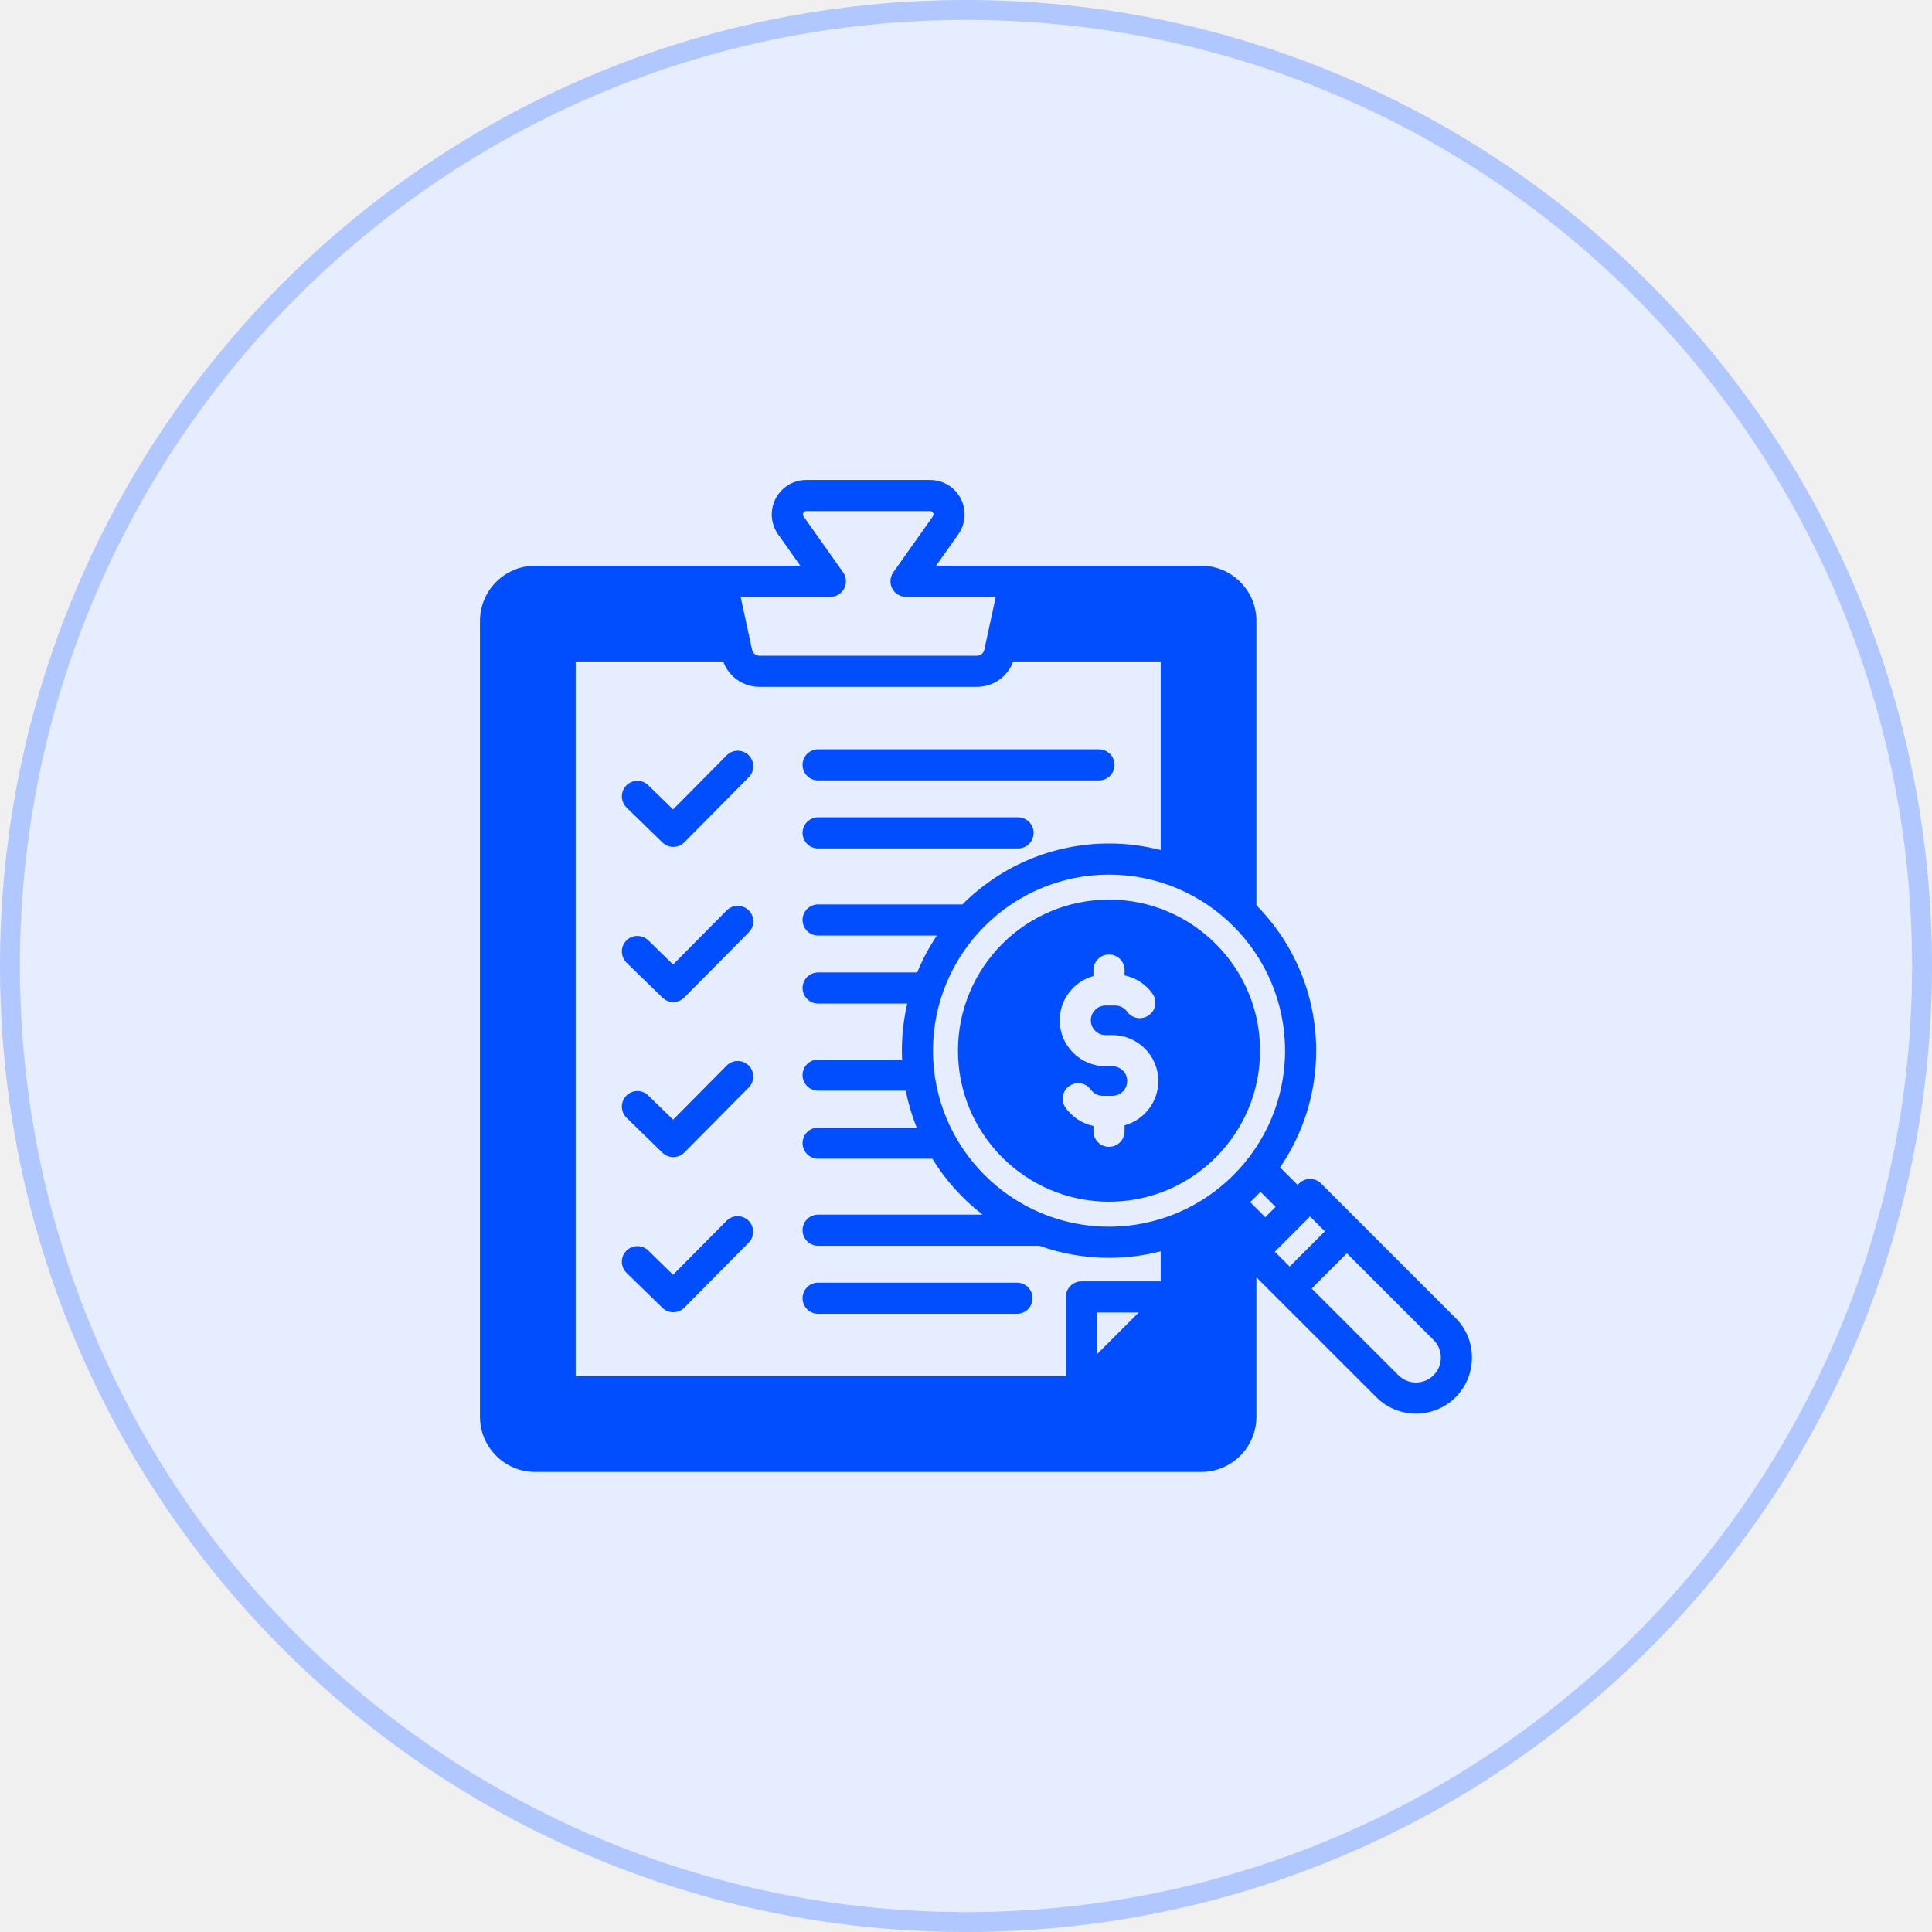
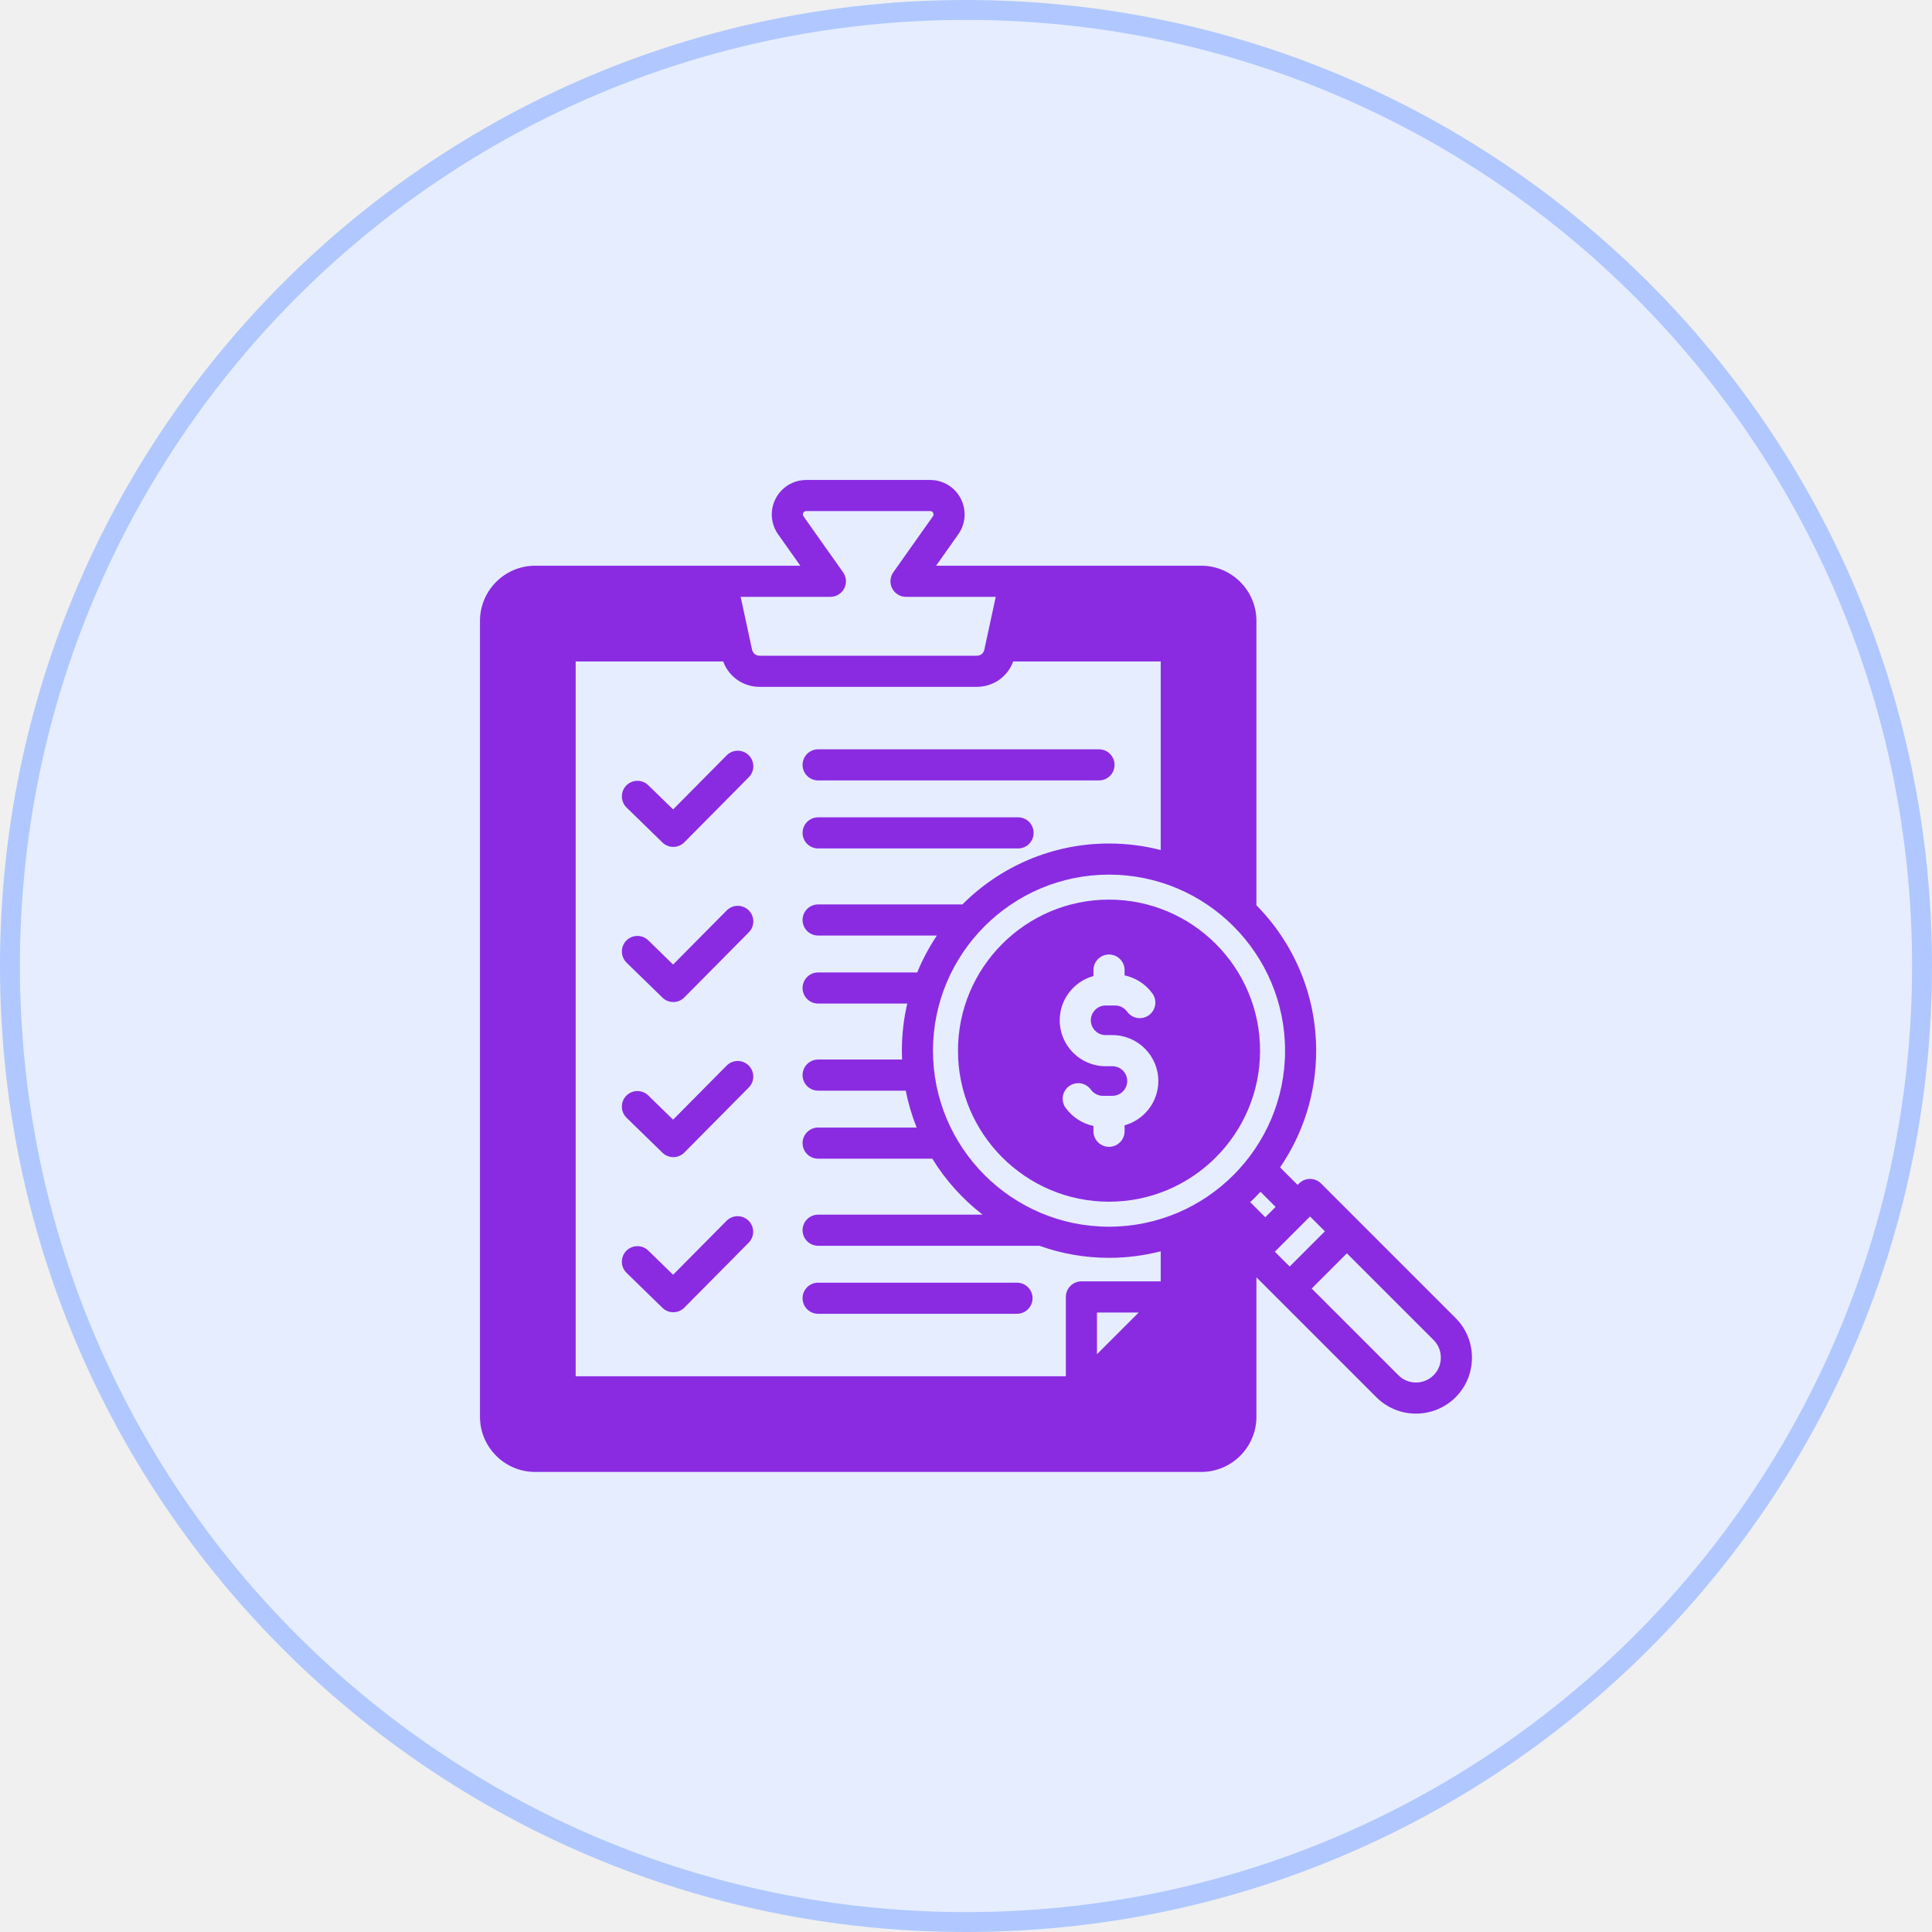
<svg xmlns="http://www.w3.org/2000/svg" width="97" height="97" viewBox="0 0 97 97" fill="none">
  <circle cx="48.5" cy="48.5" r="48" fill="#E6EDFF" stroke="#B0C8FF" />
  <g clip-path="url(#clip0_235_1722)">
-     <path d="M40.294 41.817C40.294 41.61 40.377 41.411 40.523 41.264C40.67 41.118 40.868 41.035 41.076 41.035H51.114C51.321 41.035 51.52 41.118 51.667 41.264C51.813 41.411 51.895 41.61 51.895 41.817C51.895 42.024 51.813 42.223 51.667 42.369C51.52 42.516 51.321 42.598 51.114 42.598H41.076C40.868 42.598 40.67 42.516 40.523 42.369C40.377 42.223 40.294 42.024 40.294 41.817ZM73.902 68.162C73.902 68.915 73.611 69.622 73.081 70.151C72.533 70.7 71.812 70.974 71.092 70.974C70.372 70.974 69.652 70.7 69.103 70.151L63.081 64.13V71.131C63.081 72.659 61.838 73.902 60.31 73.902H26.869C25.341 73.902 24.098 72.659 24.098 71.131V31.175C24.098 29.646 25.341 28.403 26.869 28.403H40.182L39.068 26.829C38.692 26.298 38.644 25.61 38.943 25.033C39.242 24.456 39.831 24.098 40.482 24.098H46.697C47.348 24.098 47.938 24.456 48.236 25.033C48.535 25.61 48.487 26.298 48.111 26.829L46.998 28.403H60.31C61.838 28.403 63.081 29.646 63.081 31.175V45.451C64.935 47.33 66.081 49.909 66.081 52.751C66.081 54.923 65.412 56.941 64.269 58.611L65.149 59.49L65.221 59.419C65.367 59.272 65.566 59.19 65.773 59.19C65.98 59.19 66.179 59.272 66.326 59.419L73.081 66.174C73.611 66.703 73.902 67.41 73.902 68.162ZM37.186 29.966L37.758 32.615C37.799 32.802 37.949 32.923 38.14 32.923H49.039C49.231 32.923 49.381 32.802 49.421 32.615L49.993 29.966H45.488C45.345 29.966 45.205 29.927 45.082 29.852C44.96 29.778 44.86 29.671 44.794 29.544C44.728 29.416 44.699 29.274 44.709 29.131C44.719 28.988 44.768 28.85 44.85 28.733L46.835 25.927C46.875 25.87 46.88 25.811 46.849 25.751C46.818 25.691 46.767 25.66 46.698 25.66H40.482C40.413 25.66 40.362 25.691 40.331 25.751C40.3 25.811 40.304 25.87 40.344 25.927L42.329 28.733C42.412 28.85 42.461 28.988 42.471 29.131C42.481 29.274 42.451 29.416 42.385 29.544C42.319 29.671 42.22 29.778 42.097 29.852C41.975 29.927 41.834 29.966 41.691 29.966H37.186ZM36.309 33.209H28.903V69.097H53.513V65.115C53.513 64.908 53.596 64.709 53.742 64.563C53.889 64.416 54.087 64.334 54.294 64.334H58.276V62.824C57.428 63.042 56.556 63.152 55.681 63.152C54.489 63.153 53.307 62.948 52.185 62.547H41.076C40.868 62.547 40.67 62.464 40.523 62.318C40.377 62.171 40.294 61.973 40.294 61.765C40.294 61.558 40.377 61.359 40.523 61.213C40.67 61.066 40.868 60.984 41.076 60.984H49.333C48.328 60.208 47.473 59.256 46.809 58.174H41.076C40.868 58.174 40.67 58.092 40.523 57.945C40.377 57.799 40.294 57.6 40.294 57.393C40.294 57.185 40.377 56.987 40.523 56.84C40.67 56.694 40.868 56.611 41.076 56.611H46.023C45.783 56.012 45.599 55.392 45.475 54.759H41.076C40.868 54.759 40.67 54.676 40.523 54.53C40.377 54.383 40.294 54.185 40.294 53.977C40.294 53.77 40.377 53.572 40.523 53.425C40.67 53.279 40.868 53.196 41.076 53.196H45.29C45.283 53.048 45.28 52.899 45.28 52.751C45.28 51.938 45.374 51.146 45.551 50.386H41.076C40.868 50.386 40.67 50.304 40.523 50.157C40.377 50.011 40.294 49.812 40.294 49.605C40.294 49.398 40.377 49.199 40.523 49.052C40.67 48.906 40.868 48.824 41.076 48.824H46.05C46.316 48.174 46.647 47.554 47.038 46.971H41.076C40.868 46.971 40.67 46.889 40.523 46.742C40.377 46.596 40.294 46.397 40.294 46.19C40.294 45.983 40.377 45.784 40.523 45.637C40.67 45.491 40.868 45.408 41.076 45.408H48.321C50.205 43.52 52.809 42.35 55.681 42.35C56.576 42.35 57.446 42.464 58.276 42.678V33.209H50.87C50.592 33.972 49.874 34.485 49.039 34.485H38.14C37.305 34.485 36.588 33.972 36.309 33.209ZM57.171 65.897H55.076V67.992L57.171 65.897ZM64.519 52.751C64.519 47.877 60.554 43.912 55.681 43.912C50.807 43.912 46.842 47.877 46.842 52.751C46.842 57.624 50.807 61.589 55.681 61.589C60.554 61.589 64.519 57.624 64.519 52.751ZM63.525 61.114L64.044 60.595L63.286 59.837C63.119 60.016 62.946 60.19 62.767 60.356L63.525 61.114ZM64.751 63.589L66.519 61.821L65.773 61.076L64.005 62.844L64.751 63.589ZM72.34 68.162C72.34 67.827 72.211 67.513 71.976 67.278L67.623 62.926L65.856 64.694L70.208 69.046C70.696 69.534 71.489 69.534 71.976 69.046C72.211 68.812 72.34 68.498 72.34 68.162ZM33.259 57.874C33.404 58.017 33.6 58.096 33.804 58.096C34.005 58.096 34.206 58.019 34.359 57.865L37.588 54.605C37.662 54.532 37.72 54.446 37.76 54.351C37.8 54.255 37.82 54.153 37.82 54.05C37.82 53.947 37.8 53.844 37.76 53.749C37.72 53.654 37.662 53.567 37.589 53.495C37.515 53.422 37.428 53.364 37.333 53.326C37.237 53.287 37.134 53.267 37.031 53.268C36.928 53.269 36.826 53.291 36.731 53.332C36.636 53.372 36.55 53.431 36.478 53.505L33.794 56.215L32.548 55C32.475 54.928 32.388 54.871 32.292 54.833C32.197 54.795 32.095 54.776 31.993 54.778C31.89 54.779 31.789 54.801 31.695 54.841C31.6 54.882 31.515 54.94 31.443 55.014C31.372 55.087 31.315 55.174 31.277 55.269C31.239 55.365 31.22 55.467 31.222 55.569C31.223 55.672 31.244 55.773 31.285 55.867C31.325 55.962 31.384 56.047 31.457 56.118L33.259 57.874ZM63.264 52.751C63.264 56.932 59.862 60.334 55.681 60.334C51.499 60.334 48.097 56.932 48.097 52.751C48.097 48.569 51.499 45.167 55.681 45.167C59.862 45.167 63.264 48.569 63.264 52.751ZM58.156 54.275C58.156 53.004 57.122 51.969 55.851 51.969H55.51C55.101 51.969 54.767 51.636 54.767 51.227C54.767 50.817 55.101 50.484 55.51 50.484H55.99C56.227 50.484 56.452 50.6 56.593 50.795C56.653 50.878 56.729 50.949 56.816 51.002C56.903 51.056 57.001 51.092 57.102 51.109C57.203 51.125 57.307 51.121 57.406 51.097C57.506 51.074 57.6 51.03 57.684 50.97C57.767 50.91 57.837 50.834 57.891 50.747C57.945 50.66 57.981 50.562 57.997 50.461C58.013 50.36 58.01 50.256 57.986 50.157C57.962 50.057 57.919 49.963 57.859 49.88C57.522 49.414 57.024 49.09 56.462 48.971V48.704C56.462 48.497 56.379 48.298 56.233 48.152C56.086 48.005 55.888 47.923 55.681 47.923C55.473 47.923 55.275 48.005 55.128 48.152C54.981 48.298 54.899 48.497 54.899 48.704V49.004C53.923 49.272 53.205 50.167 53.205 51.227C53.205 52.498 54.239 53.532 55.51 53.532H55.851C56.26 53.532 56.594 53.865 56.594 54.275C56.594 54.685 56.26 55.018 55.851 55.018H55.371C55.134 55.018 54.909 54.901 54.768 54.707C54.708 54.623 54.632 54.553 54.545 54.499C54.458 54.445 54.36 54.409 54.259 54.393C54.158 54.377 54.054 54.381 53.954 54.404C53.855 54.428 53.761 54.471 53.677 54.531C53.594 54.592 53.524 54.667 53.47 54.755C53.416 54.842 53.38 54.939 53.364 55.041C53.347 55.142 53.351 55.245 53.375 55.345C53.399 55.445 53.442 55.539 53.502 55.622C53.839 56.088 54.337 56.411 54.899 56.531V56.797C54.899 57.005 54.981 57.203 55.128 57.35C55.275 57.496 55.473 57.579 55.68 57.579C55.888 57.579 56.086 57.496 56.233 57.35C56.379 57.203 56.462 57.005 56.462 56.797V56.498C57.437 56.23 58.156 55.335 58.156 54.275ZM41.076 39.183H55.177C55.384 39.183 55.583 39.101 55.729 38.954C55.876 38.808 55.958 38.609 55.958 38.402C55.958 38.195 55.876 37.996 55.729 37.849C55.583 37.703 55.384 37.621 55.177 37.621H41.076C40.868 37.621 40.67 37.703 40.523 37.849C40.377 37.996 40.294 38.195 40.294 38.402C40.294 38.609 40.377 38.808 40.523 38.954C40.67 39.101 40.868 39.183 41.076 39.183ZM33.259 50.086C33.404 50.229 33.6 50.309 33.804 50.308C34.005 50.308 34.206 50.231 34.359 50.077L37.588 46.817C37.662 46.745 37.721 46.658 37.761 46.563C37.801 46.467 37.822 46.365 37.822 46.261C37.822 46.158 37.802 46.055 37.762 45.96C37.722 45.864 37.664 45.778 37.591 45.705C37.517 45.632 37.43 45.574 37.334 45.536C37.238 45.497 37.135 45.477 37.032 45.479C36.928 45.48 36.826 45.502 36.731 45.543C36.636 45.584 36.55 45.643 36.478 45.718L33.794 48.427L32.548 47.212C32.475 47.14 32.388 47.084 32.292 47.046C32.197 47.008 32.095 46.989 31.993 46.99C31.89 46.991 31.789 47.013 31.695 47.053C31.6 47.094 31.515 47.152 31.443 47.226C31.372 47.299 31.315 47.386 31.277 47.481C31.239 47.577 31.22 47.679 31.222 47.781C31.223 47.884 31.244 47.985 31.285 48.079C31.325 48.174 31.384 48.259 31.457 48.331L33.259 50.086ZM33.259 42.298C33.404 42.441 33.6 42.521 33.804 42.52C34.005 42.52 34.206 42.443 34.359 42.289L37.588 39.029C37.662 38.957 37.721 38.87 37.761 38.775C37.801 38.68 37.822 38.577 37.822 38.474C37.822 38.37 37.802 38.268 37.762 38.172C37.722 38.077 37.664 37.99 37.591 37.917C37.517 37.844 37.43 37.787 37.334 37.748C37.238 37.709 37.135 37.69 37.032 37.691C36.928 37.692 36.826 37.714 36.731 37.755C36.636 37.796 36.55 37.855 36.478 37.93L33.794 40.639L32.548 39.424C32.475 39.352 32.388 39.296 32.292 39.258C32.197 39.22 32.095 39.201 31.993 39.202C31.89 39.203 31.789 39.225 31.695 39.265C31.6 39.306 31.515 39.365 31.443 39.438C31.372 39.511 31.315 39.598 31.277 39.694C31.239 39.789 31.22 39.891 31.222 39.993C31.223 40.096 31.244 40.197 31.285 40.291C31.325 40.386 31.384 40.471 31.457 40.543L33.259 42.298ZM33.259 65.662C33.404 65.805 33.6 65.884 33.804 65.884C34.005 65.884 34.206 65.807 34.359 65.652L37.588 62.393C37.66 62.32 37.718 62.234 37.756 62.139C37.795 62.044 37.815 61.942 37.814 61.839C37.814 61.737 37.793 61.635 37.754 61.541C37.714 61.446 37.656 61.36 37.583 61.288C37.436 61.142 37.237 61.061 37.029 61.062C36.822 61.063 36.624 61.146 36.478 61.293L33.794 64.002L32.548 62.787C32.475 62.716 32.388 62.659 32.292 62.621C32.197 62.583 32.095 62.564 31.993 62.566C31.89 62.567 31.789 62.588 31.695 62.629C31.6 62.669 31.515 62.728 31.443 62.802C31.372 62.875 31.315 62.962 31.277 63.057C31.239 63.152 31.22 63.254 31.222 63.357C31.223 63.459 31.244 63.561 31.285 63.655C31.325 63.749 31.384 63.835 31.457 63.906L33.259 65.662ZM41.076 65.962H51.059C51.267 65.962 51.465 65.879 51.612 65.733C51.758 65.586 51.841 65.388 51.841 65.18C51.841 64.973 51.758 64.775 51.612 64.628C51.465 64.481 51.267 64.399 51.059 64.399H41.076C40.868 64.399 40.67 64.481 40.523 64.628C40.377 64.775 40.294 64.973 40.294 65.18C40.294 65.388 40.377 65.586 40.523 65.733C40.67 65.879 40.868 65.962 41.076 65.962Z" fill="#014EFF" />
+     <path d="M40.294 41.817C40.294 41.61 40.377 41.411 40.523 41.264C40.67 41.118 40.868 41.035 41.076 41.035H51.114C51.321 41.035 51.52 41.118 51.667 41.264C51.813 41.411 51.895 41.61 51.895 41.817C51.895 42.024 51.813 42.223 51.667 42.369C51.52 42.516 51.321 42.598 51.114 42.598H41.076C40.868 42.598 40.67 42.516 40.523 42.369C40.377 42.223 40.294 42.024 40.294 41.817ZM73.902 68.162C73.902 68.915 73.611 69.622 73.081 70.151C72.533 70.7 71.812 70.974 71.092 70.974C70.372 70.974 69.652 70.7 69.103 70.151L63.081 64.13V71.131C63.081 72.659 61.838 73.902 60.31 73.902H26.869C25.341 73.902 24.098 72.659 24.098 71.131V31.175C24.098 29.646 25.341 28.403 26.869 28.403H40.182L39.068 26.829C38.692 26.298 38.644 25.61 38.943 25.033C39.242 24.456 39.831 24.098 40.482 24.098H46.697C47.348 24.098 47.938 24.456 48.236 25.033C48.535 25.61 48.487 26.298 48.111 26.829L46.998 28.403H60.31C61.838 28.403 63.081 29.646 63.081 31.175V45.451C64.935 47.33 66.081 49.909 66.081 52.751C66.081 54.923 65.412 56.941 64.269 58.611L65.149 59.49L65.221 59.419C65.367 59.272 65.566 59.19 65.773 59.19C65.98 59.19 66.179 59.272 66.326 59.419L73.081 66.174C73.611 66.703 73.902 67.41 73.902 68.162ZM37.186 29.966L37.758 32.615C37.799 32.802 37.949 32.923 38.14 32.923H49.039C49.231 32.923 49.381 32.802 49.421 32.615L49.993 29.966H45.488C45.345 29.966 45.205 29.927 45.082 29.852C44.96 29.778 44.86 29.671 44.794 29.544C44.728 29.416 44.699 29.274 44.709 29.131C44.719 28.988 44.768 28.85 44.85 28.733L46.835 25.927C46.875 25.87 46.88 25.811 46.849 25.751C46.818 25.691 46.767 25.66 46.698 25.66H40.482C40.413 25.66 40.362 25.691 40.331 25.751C40.3 25.811 40.304 25.87 40.344 25.927L42.329 28.733C42.412 28.85 42.461 28.988 42.471 29.131C42.481 29.274 42.451 29.416 42.385 29.544C42.319 29.671 42.22 29.778 42.097 29.852C41.975 29.927 41.834 29.966 41.691 29.966H37.186ZM36.309 33.209H28.903V69.097H53.513V65.115C53.513 64.908 53.596 64.709 53.742 64.563C53.889 64.416 54.087 64.334 54.294 64.334H58.276V62.824C57.428 63.042 56.556 63.152 55.681 63.152C54.489 63.153 53.307 62.948 52.185 62.547H41.076C40.868 62.547 40.67 62.464 40.523 62.318C40.377 62.171 40.294 61.973 40.294 61.765C40.294 61.558 40.377 61.359 40.523 61.213C40.67 61.066 40.868 60.984 41.076 60.984H49.333C48.328 60.208 47.473 59.256 46.809 58.174H41.076C40.868 58.174 40.67 58.092 40.523 57.945C40.377 57.799 40.294 57.6 40.294 57.393C40.294 57.185 40.377 56.987 40.523 56.84C40.67 56.694 40.868 56.611 41.076 56.611H46.023C45.783 56.012 45.599 55.392 45.475 54.759H41.076C40.868 54.759 40.67 54.676 40.523 54.53C40.377 54.383 40.294 54.185 40.294 53.977C40.294 53.77 40.377 53.572 40.523 53.425C40.67 53.279 40.868 53.196 41.076 53.196H45.29C45.283 53.048 45.28 52.899 45.28 52.751C45.28 51.938 45.374 51.146 45.551 50.386H41.076C40.868 50.386 40.67 50.304 40.523 50.157C40.377 50.011 40.294 49.812 40.294 49.605C40.294 49.398 40.377 49.199 40.523 49.052C40.67 48.906 40.868 48.824 41.076 48.824H46.05C46.316 48.174 46.647 47.554 47.038 46.971H41.076C40.868 46.971 40.67 46.889 40.523 46.742C40.377 46.596 40.294 46.397 40.294 46.19C40.294 45.983 40.377 45.784 40.523 45.637C40.67 45.491 40.868 45.408 41.076 45.408H48.321C50.205 43.52 52.809 42.35 55.681 42.35C56.576 42.35 57.446 42.464 58.276 42.678V33.209H50.87C50.592 33.972 49.874 34.485 49.039 34.485H38.14C37.305 34.485 36.588 33.972 36.309 33.209ZM57.171 65.897H55.076V67.992L57.171 65.897ZM64.519 52.751C64.519 47.877 60.554 43.912 55.681 43.912C50.807 43.912 46.842 47.877 46.842 52.751C46.842 57.624 50.807 61.589 55.681 61.589C60.554 61.589 64.519 57.624 64.519 52.751ZM63.525 61.114L64.044 60.595L63.286 59.837C63.119 60.016 62.946 60.19 62.767 60.356L63.525 61.114ZM64.751 63.589L66.519 61.821L65.773 61.076L64.005 62.844L64.751 63.589ZM72.34 68.162C72.34 67.827 72.211 67.513 71.976 67.278L67.623 62.926L65.856 64.694L70.208 69.046C70.696 69.534 71.489 69.534 71.976 69.046C72.211 68.812 72.34 68.498 72.34 68.162ZM33.259 57.874C33.404 58.017 33.6 58.096 33.804 58.096C34.005 58.096 34.206 58.019 34.359 57.865L37.588 54.605C37.662 54.532 37.72 54.446 37.76 54.351C37.8 54.255 37.82 54.153 37.82 54.05C37.82 53.947 37.8 53.844 37.76 53.749C37.72 53.654 37.662 53.567 37.589 53.495C37.515 53.422 37.428 53.364 37.333 53.326C37.237 53.287 37.134 53.267 37.031 53.268C36.928 53.269 36.826 53.291 36.731 53.332C36.636 53.372 36.55 53.431 36.478 53.505L33.794 56.215L32.548 55C32.475 54.928 32.388 54.871 32.292 54.833C32.197 54.795 32.095 54.776 31.993 54.778C31.89 54.779 31.789 54.801 31.695 54.841C31.6 54.882 31.515 54.94 31.443 55.014C31.372 55.087 31.315 55.174 31.277 55.269C31.239 55.365 31.22 55.467 31.222 55.569C31.223 55.672 31.244 55.773 31.285 55.867C31.325 55.962 31.384 56.047 31.457 56.118L33.259 57.874ZM63.264 52.751C63.264 56.932 59.862 60.334 55.681 60.334C51.499 60.334 48.097 56.932 48.097 52.751C48.097 48.569 51.499 45.167 55.681 45.167C59.862 45.167 63.264 48.569 63.264 52.751ZM58.156 54.275C58.156 53.004 57.122 51.969 55.851 51.969H55.51C55.101 51.969 54.767 51.636 54.767 51.227C54.767 50.817 55.101 50.484 55.51 50.484H55.99C56.227 50.484 56.452 50.6 56.593 50.795C56.653 50.878 56.729 50.949 56.816 51.002C56.903 51.056 57.001 51.092 57.102 51.109C57.203 51.125 57.307 51.121 57.406 51.097C57.506 51.074 57.6 51.03 57.684 50.97C57.767 50.91 57.837 50.834 57.891 50.747C57.945 50.66 57.981 50.562 57.997 50.461C58.013 50.36 58.01 50.256 57.986 50.157C57.962 50.057 57.919 49.963 57.859 49.88C57.522 49.414 57.024 49.09 56.462 48.971V48.704C56.462 48.497 56.379 48.298 56.233 48.152C56.086 48.005 55.888 47.923 55.681 47.923C55.473 47.923 55.275 48.005 55.128 48.152C54.981 48.298 54.899 48.497 54.899 48.704V49.004C53.923 49.272 53.205 50.167 53.205 51.227C53.205 52.498 54.239 53.532 55.51 53.532H55.851C56.26 53.532 56.594 53.865 56.594 54.275C56.594 54.685 56.26 55.018 55.851 55.018H55.371C55.134 55.018 54.909 54.901 54.768 54.707C54.708 54.623 54.632 54.553 54.545 54.499C54.458 54.445 54.36 54.409 54.259 54.393C54.158 54.377 54.054 54.381 53.954 54.404C53.855 54.428 53.761 54.471 53.677 54.531C53.594 54.592 53.524 54.667 53.47 54.755C53.416 54.842 53.38 54.939 53.364 55.041C53.347 55.142 53.351 55.245 53.375 55.345C53.399 55.445 53.442 55.539 53.502 55.622C53.839 56.088 54.337 56.411 54.899 56.531V56.797C54.899 57.005 54.981 57.203 55.128 57.35C55.275 57.496 55.473 57.579 55.68 57.579C55.888 57.579 56.086 57.496 56.233 57.35C56.379 57.203 56.462 57.005 56.462 56.797V56.498C57.437 56.23 58.156 55.335 58.156 54.275ZM41.076 39.183H55.177C55.384 39.183 55.583 39.101 55.729 38.954C55.876 38.808 55.958 38.609 55.958 38.402C55.958 38.195 55.876 37.996 55.729 37.849C55.583 37.703 55.384 37.621 55.177 37.621H41.076C40.868 37.621 40.67 37.703 40.523 37.849C40.377 37.996 40.294 38.195 40.294 38.402C40.294 38.609 40.377 38.808 40.523 38.954C40.67 39.101 40.868 39.183 41.076 39.183ZM33.259 50.086C33.404 50.229 33.6 50.309 33.804 50.308C34.005 50.308 34.206 50.231 34.359 50.077L37.588 46.817C37.662 46.745 37.721 46.658 37.761 46.563C37.801 46.467 37.822 46.365 37.822 46.261C37.822 46.158 37.802 46.055 37.762 45.96C37.722 45.864 37.664 45.778 37.591 45.705C37.517 45.632 37.43 45.574 37.334 45.536C37.238 45.497 37.135 45.477 37.032 45.479C36.928 45.48 36.826 45.502 36.731 45.543C36.636 45.584 36.55 45.643 36.478 45.718L33.794 48.427L32.548 47.212C32.475 47.14 32.388 47.084 32.292 47.046C32.197 47.008 32.095 46.989 31.993 46.99C31.89 46.991 31.789 47.013 31.695 47.053C31.6 47.094 31.515 47.152 31.443 47.226C31.372 47.299 31.315 47.386 31.277 47.481C31.239 47.577 31.22 47.679 31.222 47.781C31.223 47.884 31.244 47.985 31.285 48.079C31.325 48.174 31.384 48.259 31.457 48.331L33.259 50.086ZM33.259 42.298C33.404 42.441 33.6 42.521 33.804 42.52C34.005 42.52 34.206 42.443 34.359 42.289L37.588 39.029C37.662 38.957 37.721 38.87 37.761 38.775C37.801 38.68 37.822 38.577 37.822 38.474C37.822 38.37 37.802 38.268 37.762 38.172C37.722 38.077 37.664 37.99 37.591 37.917C37.517 37.844 37.43 37.787 37.334 37.748C37.238 37.709 37.135 37.69 37.032 37.691C36.928 37.692 36.826 37.714 36.731 37.755C36.636 37.796 36.55 37.855 36.478 37.93L33.794 40.639L32.548 39.424C32.475 39.352 32.388 39.296 32.292 39.258C32.197 39.22 32.095 39.201 31.993 39.202C31.89 39.203 31.789 39.225 31.695 39.265C31.6 39.306 31.515 39.365 31.443 39.438C31.372 39.511 31.315 39.598 31.277 39.694C31.239 39.789 31.22 39.891 31.222 39.993C31.223 40.096 31.244 40.197 31.285 40.291C31.325 40.386 31.384 40.471 31.457 40.543L33.259 42.298ZM33.259 65.662C33.404 65.805 33.6 65.884 33.804 65.884C34.005 65.884 34.206 65.807 34.359 65.652L37.588 62.393C37.66 62.32 37.718 62.234 37.756 62.139C37.795 62.044 37.815 61.942 37.814 61.839C37.814 61.737 37.793 61.635 37.754 61.541C37.714 61.446 37.656 61.36 37.583 61.288C37.436 61.142 37.237 61.061 37.029 61.062C36.822 61.063 36.624 61.146 36.478 61.293L33.794 64.002L32.548 62.787C32.475 62.716 32.388 62.659 32.292 62.621C32.197 62.583 32.095 62.564 31.993 62.566C31.89 62.567 31.789 62.588 31.695 62.629C31.6 62.669 31.515 62.728 31.443 62.802C31.372 62.875 31.315 62.962 31.277 63.057C31.239 63.152 31.22 63.254 31.222 63.357C31.223 63.459 31.244 63.561 31.285 63.655C31.325 63.749 31.384 63.835 31.457 63.906L33.259 65.662ZM41.076 65.962H51.059C51.267 65.962 51.465 65.879 51.612 65.733C51.758 65.586 51.841 65.388 51.841 65.18C51.841 64.973 51.758 64.775 51.612 64.628C51.465 64.481 51.267 64.399 51.059 64.399H41.076C40.868 64.399 40.67 64.481 40.523 64.628C40.377 64.775 40.294 64.973 40.294 65.18C40.294 65.388 40.377 65.586 40.523 65.733C40.67 65.879 40.868 65.962 41.076 65.962Z" fill="#8A2BE2" />
  </g>
  <defs>
    <clipPath id="clip0_235_1722">
      <rect width="50" height="50" fill="white" transform="translate(24 24)" />
    </clipPath>
  </defs>
</svg>
